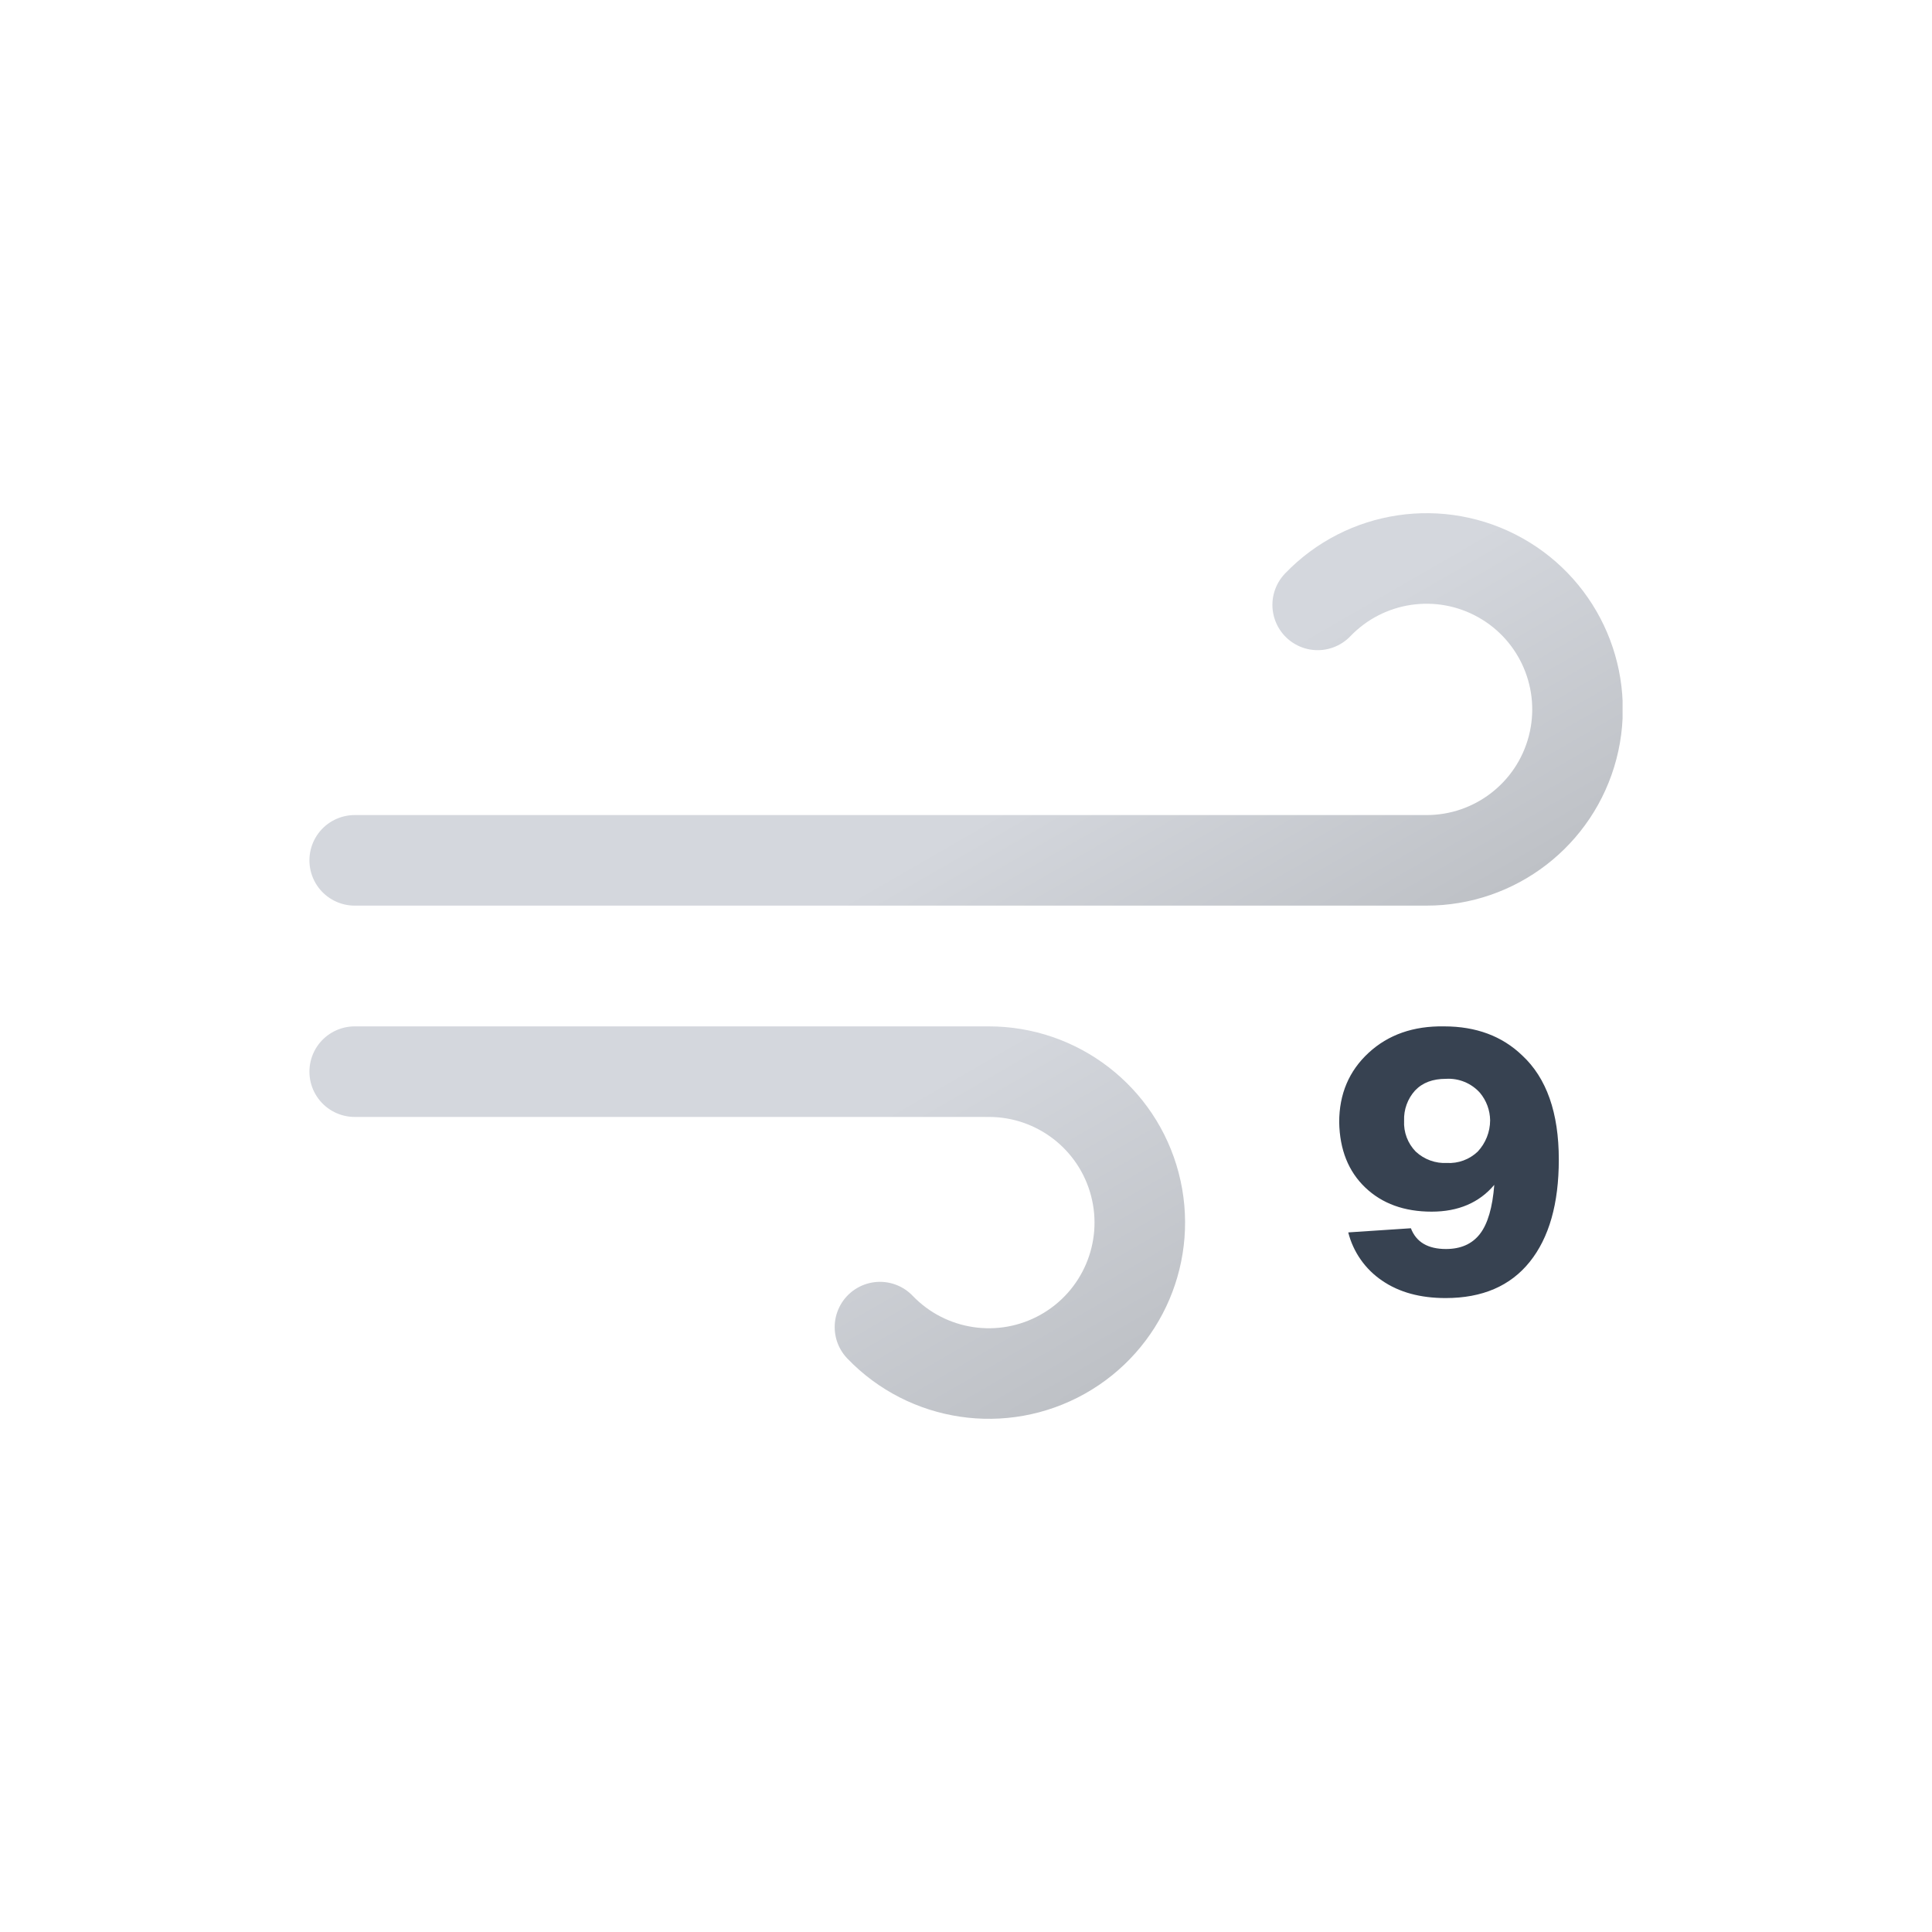
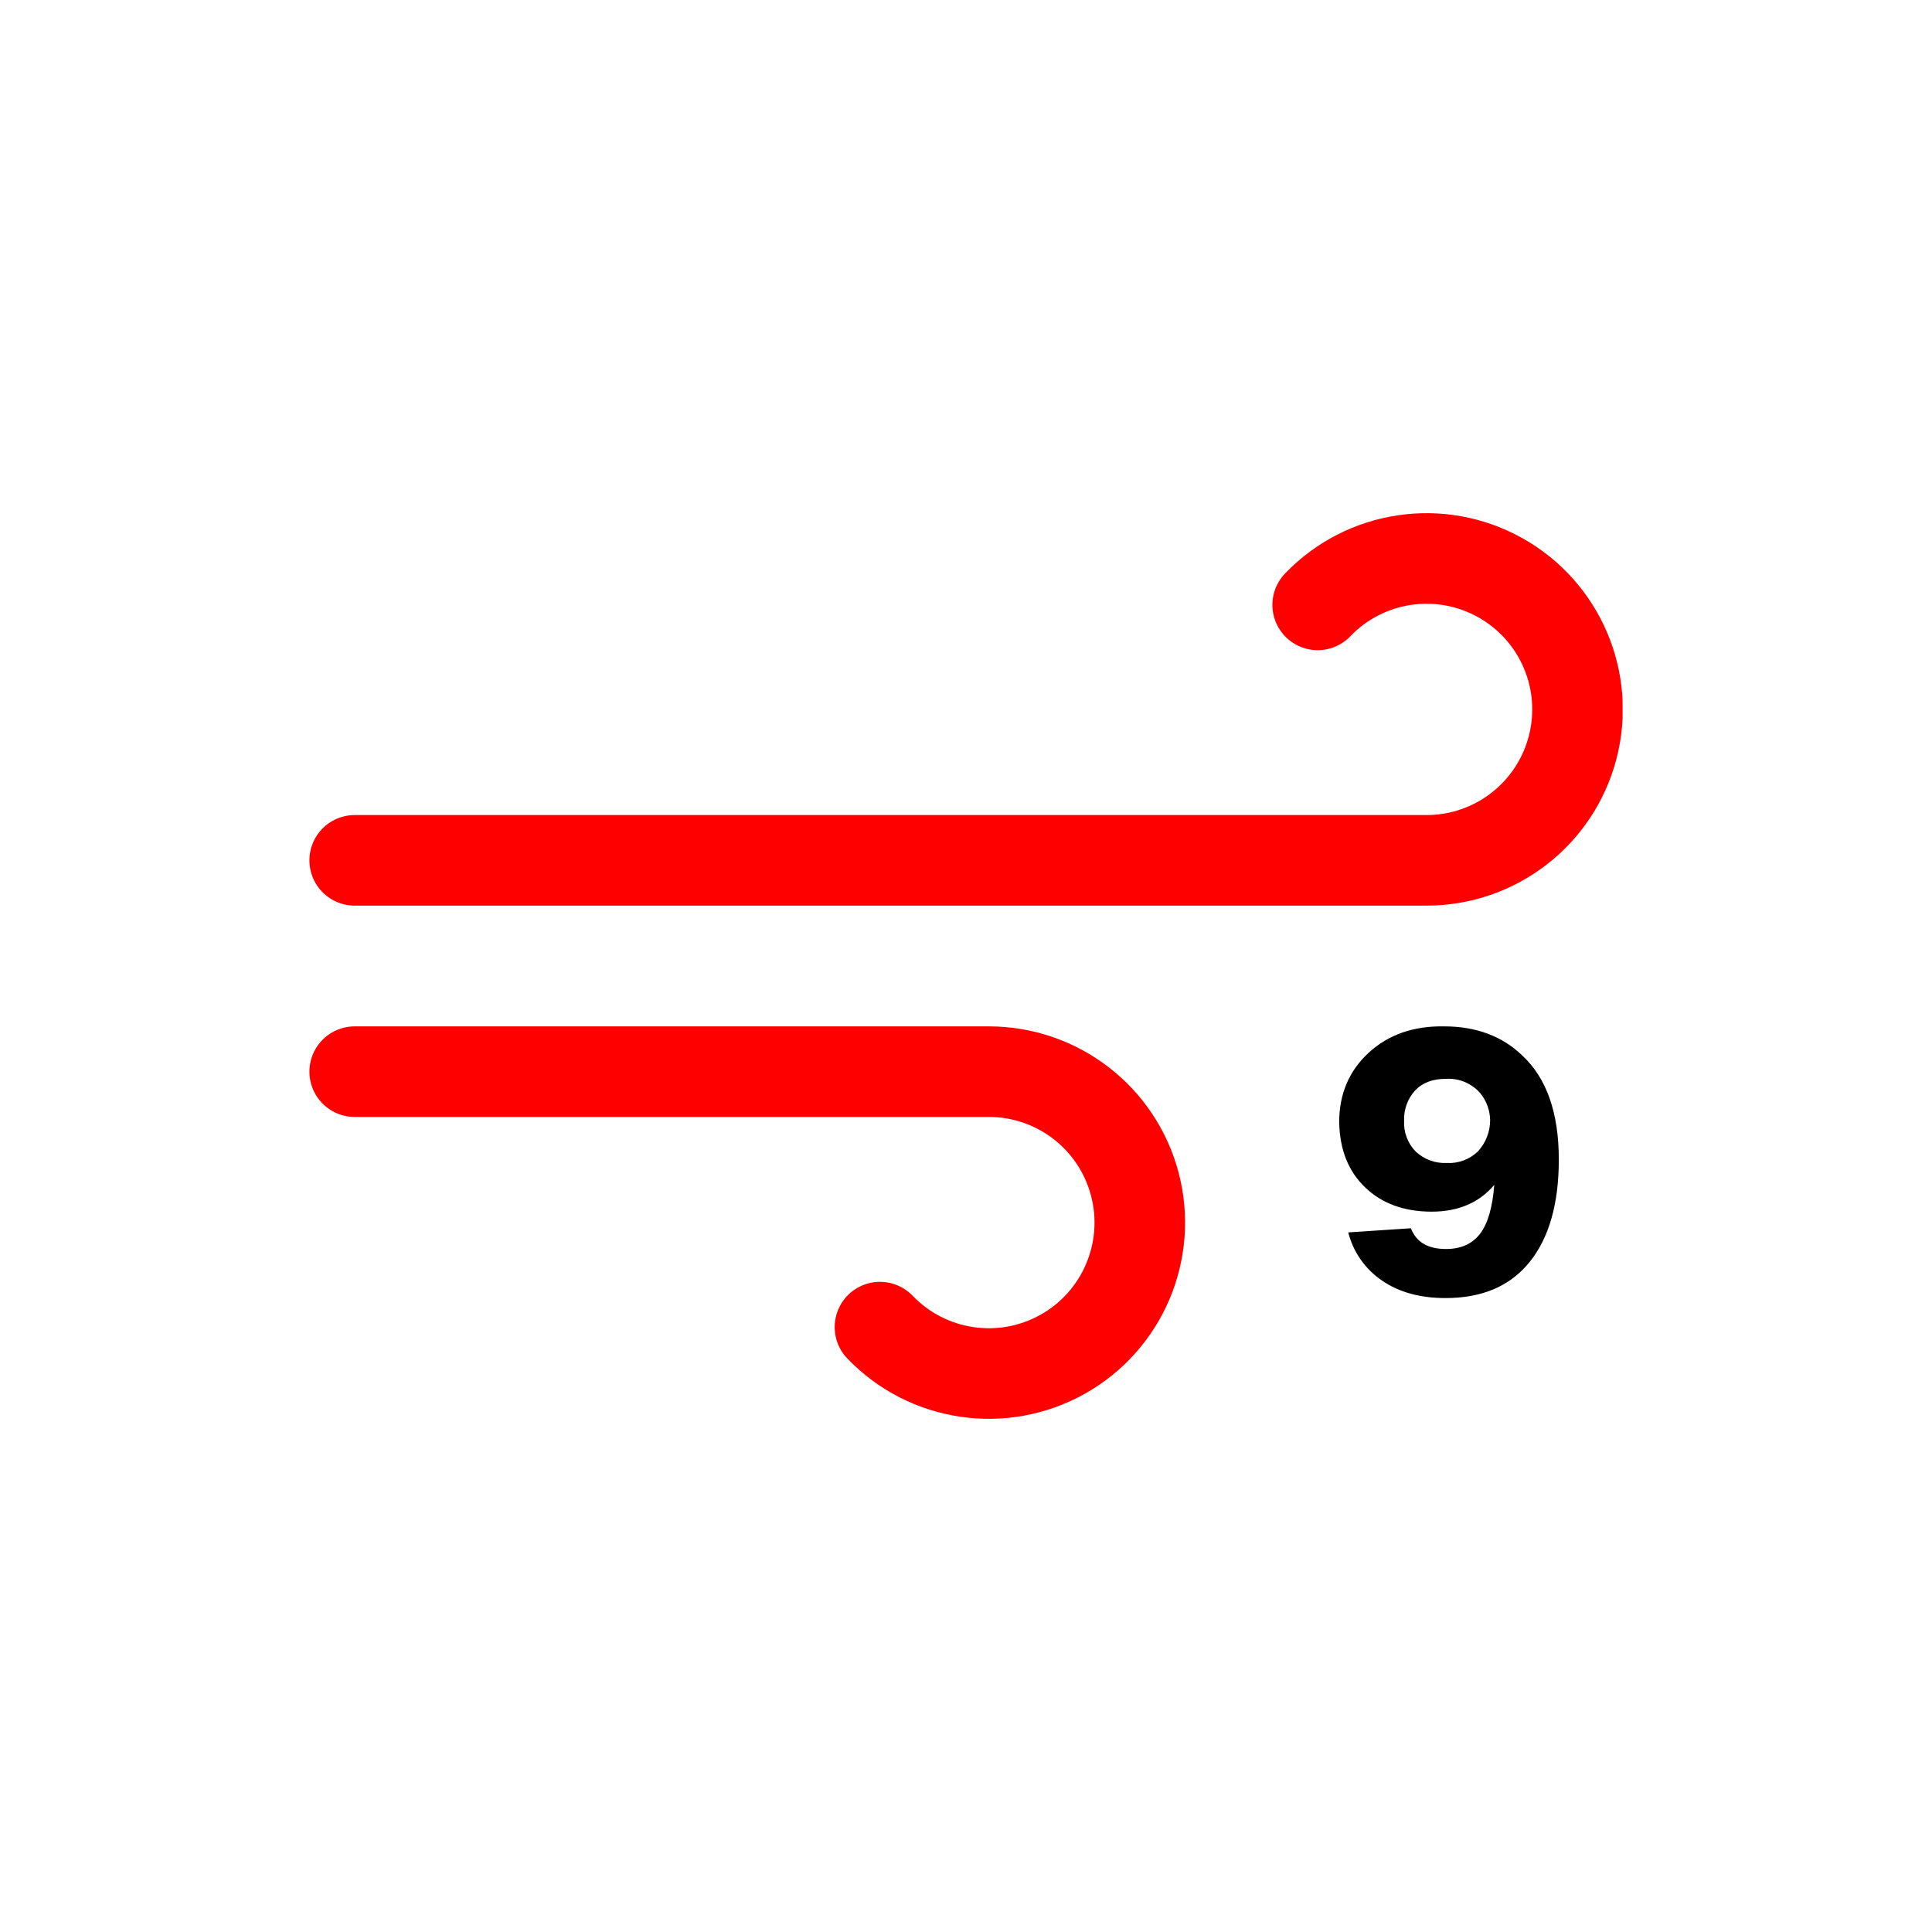
<svg xmlns="http://www.w3.org/2000/svg" xmlns:xlink="http://www.w3.org/1999/xlink" viewBox="0 0 512 512">
  <defs>
    <linearGradient id="a" x1="138.5" x2="224.2" y1="5.1" y2="153.5" gradientUnits="userSpaceOnUse">
-       <stop offset="0" stop-color="#d4d7dd" />
-       <stop offset=".5" stop-color="#d4d7dd" />
-       <stop offset="1" stop-color="#bec1c6" />
+       <stop offset="0" stop-color="#FF0000" />
+       <stop offset=".5" stop-color="#FF0000" />
+       <stop offset="1" stop-color="#FF0000" />
    </linearGradient>
    <linearGradient xlink:href="#a" id="b" x1="77.7" x2="169" y1="96.2" y2="254.4" />
    <symbol id="c" viewBox="0 0 348 240">
      <path fill="none" stroke="url(#a)" stroke-linecap="round" stroke-miterlimit="10" stroke-width="24" d="M267.2 24.3A40 40 0 11296 92H12" />
      <path fill="none" stroke="url(#b)" stroke-linecap="round" stroke-miterlimit="10" stroke-width="24" d="M151.2 215.7A40 40 0 10180 148H12" />
    </symbol>
  </defs>
  <use xlink:href="#c" width="348" height="240" transform="translate(82 136)" />
-   <path fill="#374251" d="M403.4 279.7q9.7 9 9.7 27.6 0 17.5-7.7 27.1t-22.3 9.6q-10.1 0-16.8-4.6a21.9 21.9 0 01-9-12.8l16.6-1.1q2.1 5.5 9.3 5.5 5.9 0 9-4t3.8-13q-6 7.1-16.6 7.1-10.9 0-17.6-6.4t-6.9-17.3q0-11.2 7.8-18.4t20-7q12.7 0 20.7 7.7Zm-20 28.5a11 11 0 008.2-3 12.2 12.2 0 003.3-8.3 11.6 11.6 0 00-2.7-7.3 11.2 11.2 0 00-9-3.7c-3.5 0-6.2 1-8.2 3.1a11.3 11.3 0 00-2.9 8 10.9 10.9 0 003.1 8.2 11.3 11.3 0 008.3 3Z" />
+   <path fill="black" d="M403.4 279.7q9.7 9 9.7 27.6 0 17.5-7.7 27.1t-22.3 9.6q-10.1 0-16.8-4.6a21.9 21.9 0 01-9-12.8l16.6-1.1q2.1 5.5 9.3 5.5 5.9 0 9-4t3.8-13q-6 7.1-16.6 7.1-10.9 0-17.6-6.4t-6.9-17.3q0-11.2 7.8-18.4t20-7q12.7 0 20.7 7.7Zm-20 28.5a11 11 0 008.2-3 12.2 12.2 0 003.3-8.3 11.6 11.6 0 00-2.7-7.3 11.2 11.2 0 00-9-3.7c-3.5 0-6.2 1-8.2 3.1a11.3 11.3 0 00-2.9 8 10.9 10.9 0 003.1 8.2 11.3 11.3 0 008.3 3Z" />
</svg>
